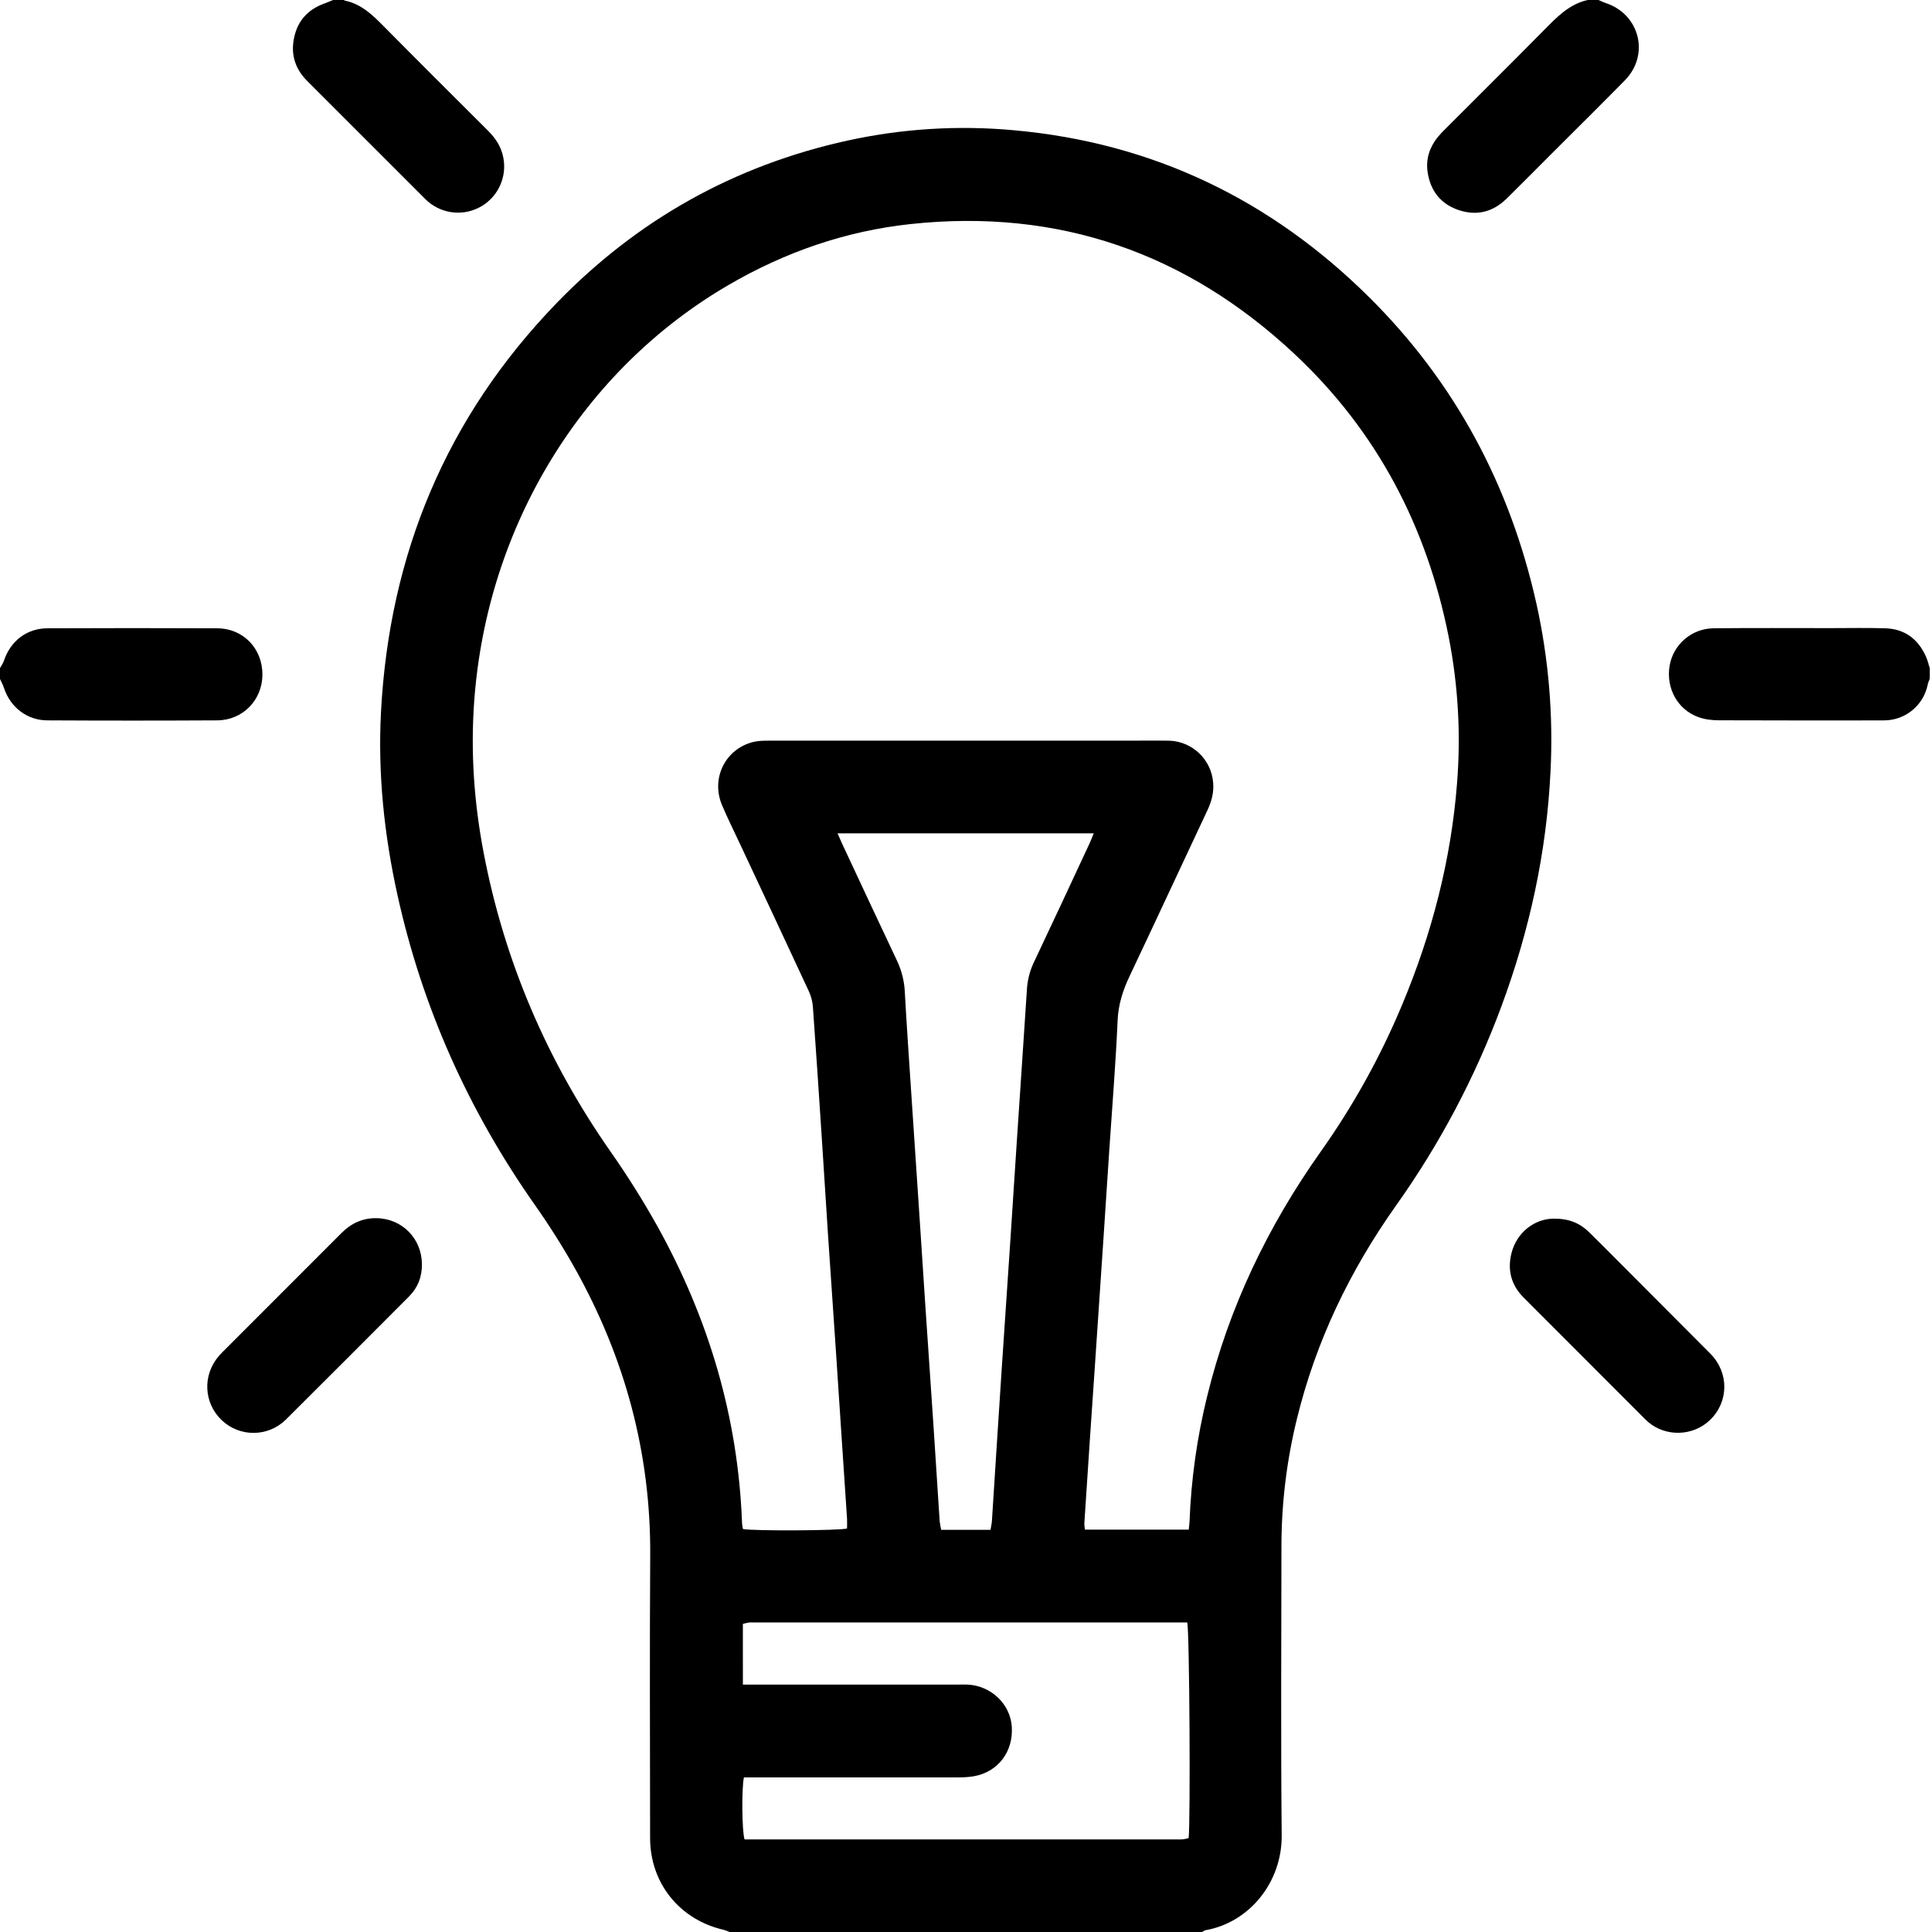
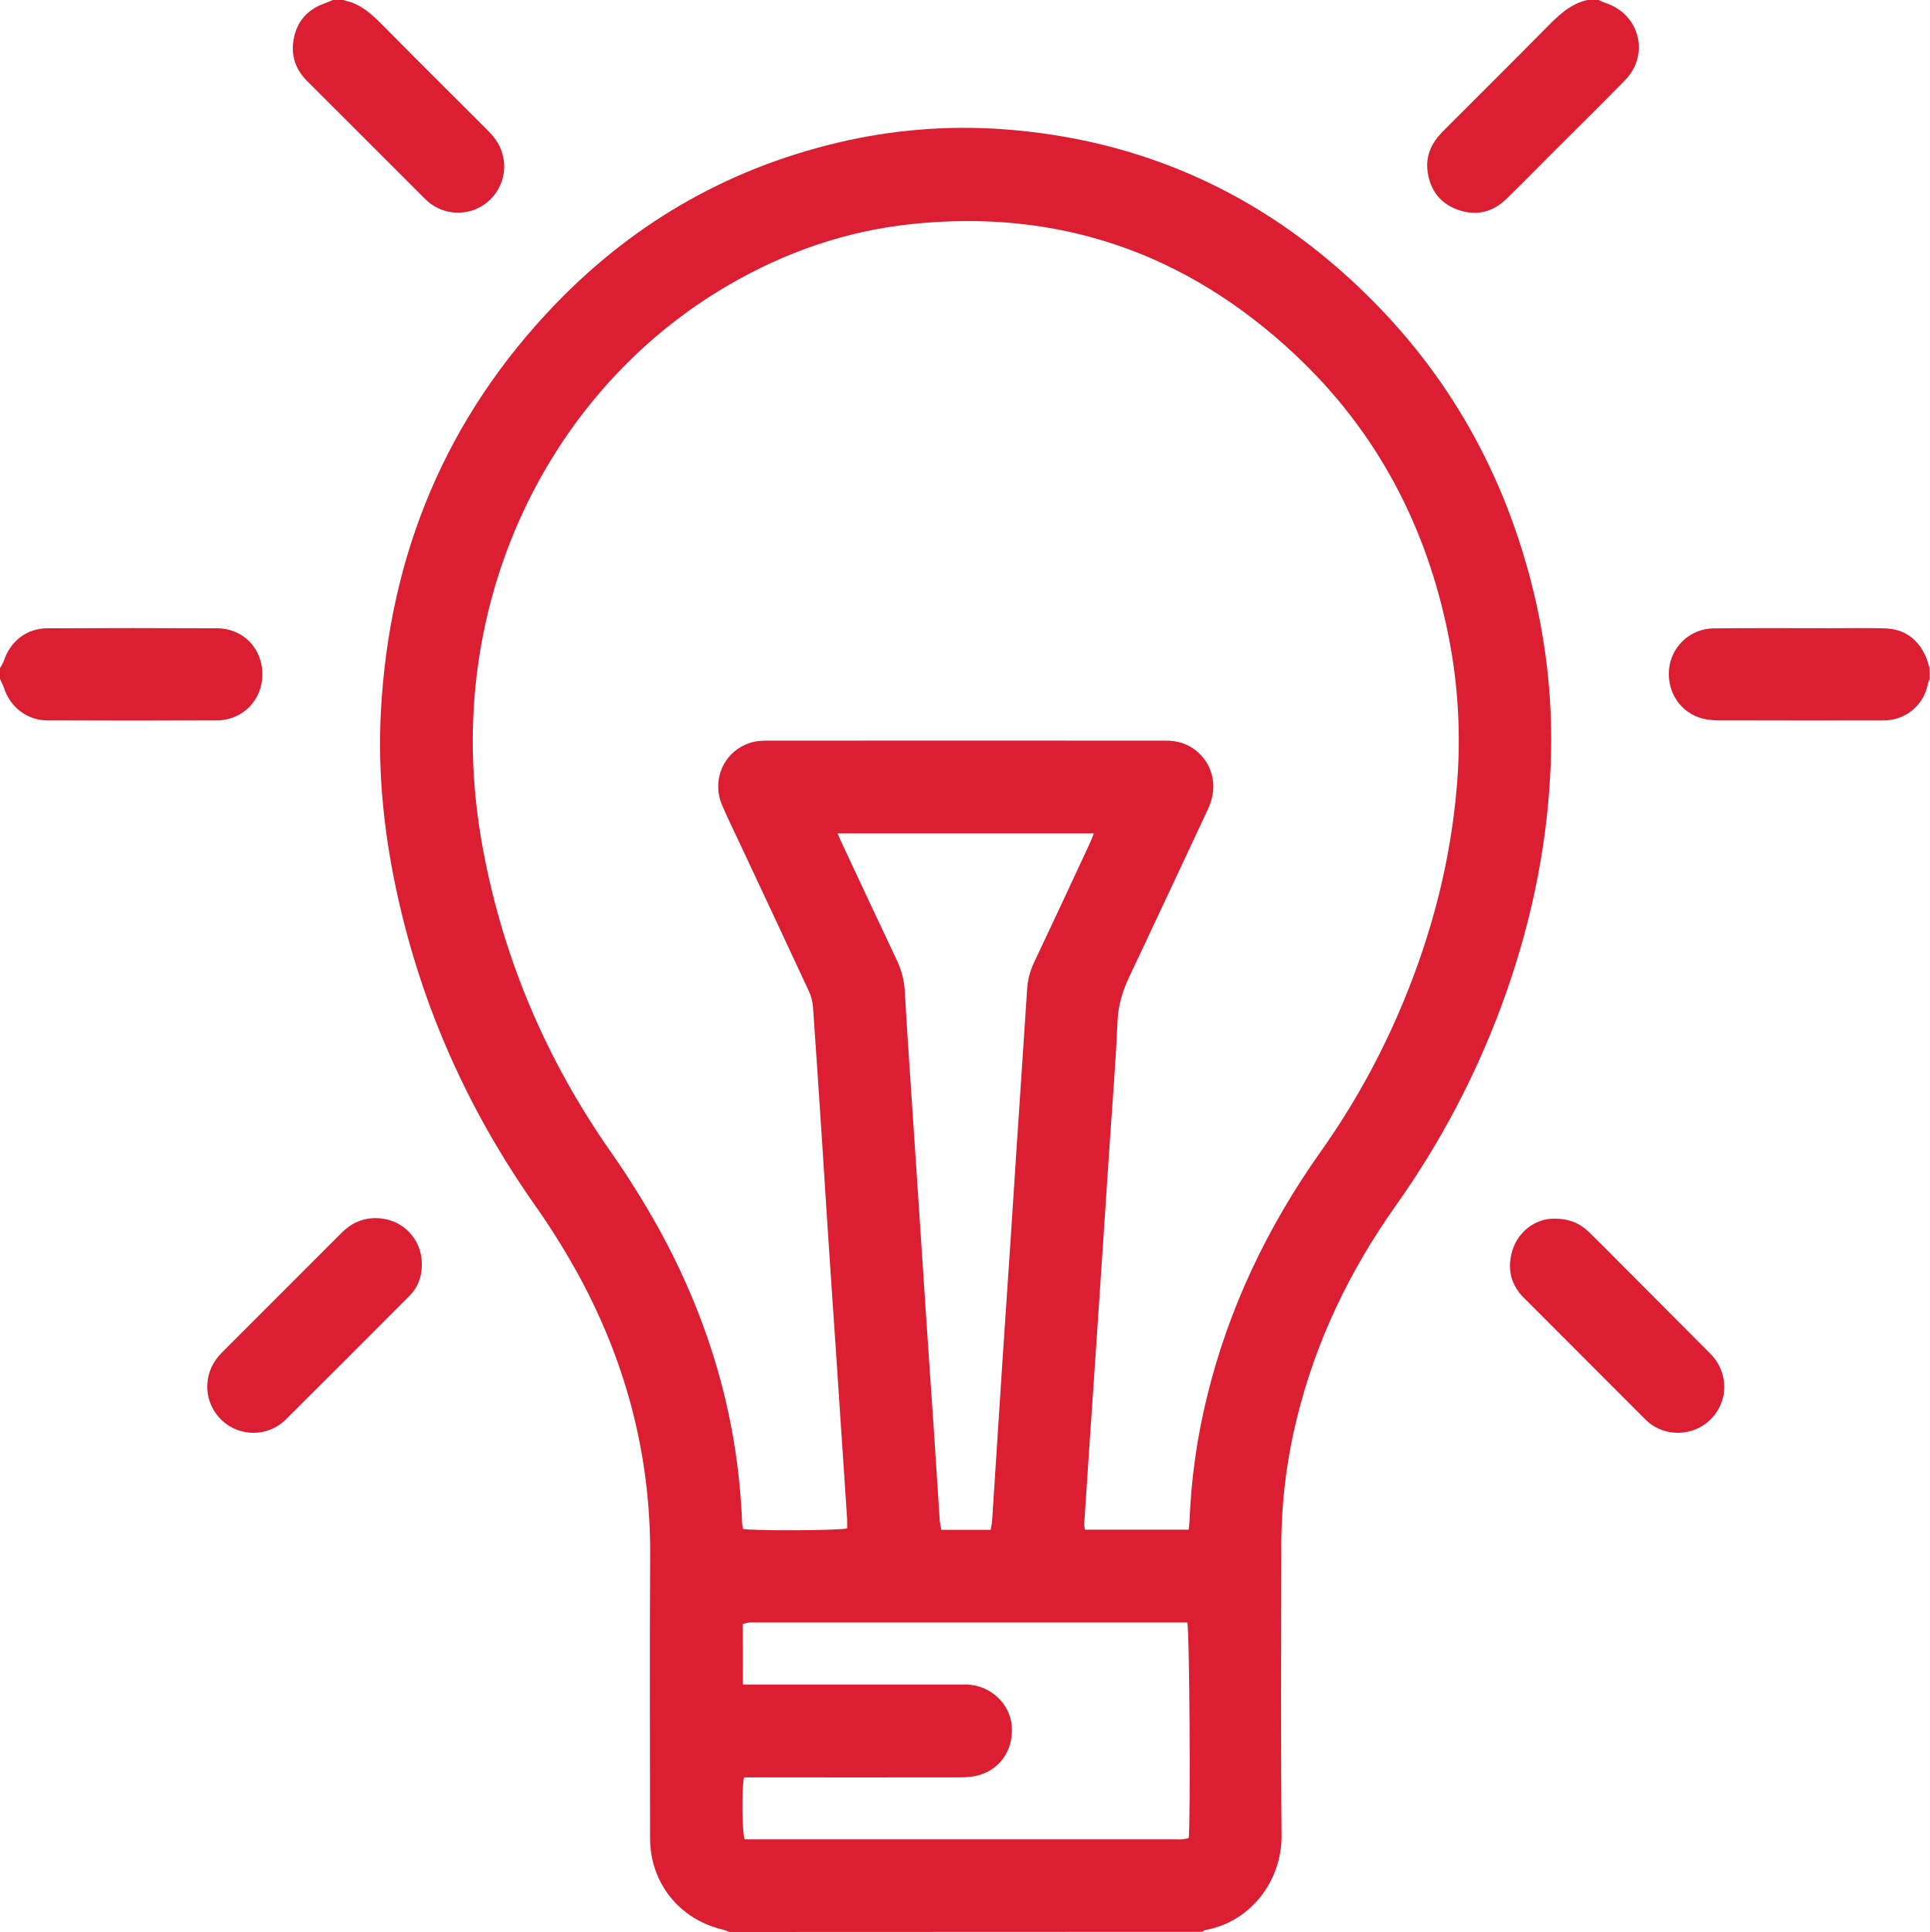
- <svg xmlns="http://www.w3.org/2000/svg" viewBox="0 0 2132 2134">
-   <g id="Слой_2" data-name="Слой 2">
-     <g id="Слой_1-2" data-name="Слой 1">
-       <path d="M806,2134a48.88,48.88,0,0,0-6.36-2.38c-48.77-11.1-81.37-51.57-81.4-101.43-.06-104-.55-208,.12-312,.72-113.32-28.05-218.73-83.16-317.18a810,810,0,0,0-44.27-70.09c-73.18-104.06-124.27-217.82-151.74-342.06-14.74-66.68-21.87-134.24-18.26-202.48,9.21-174.2,72.3-325.81,194-451.56,89-91.94,196.37-152.13,321.62-179.59a601.27,601.27,0,0,1,183.83-11.35c153.17,13.82,283.67,76.69,392.36,184.5,95,94.2,155.54,207.86,184.7,338.29a693.57,693.57,0,0,1,15.58,185.7c-4.33,89.17-23.18,175.44-54.2,259.08a948.12,948.12,0,0,1-116.5,220.2c-51,71.89-88.66,150.09-109.57,236a590.74,590.74,0,0,0-17,139.54c-.1,106.66-.74,213.33.28,320,.49,51.92-35.74,96.17-83.71,104.75-1.53.27-2.92,1.35-4.38,2.05Zm507.33-444.46c.35-3.5.81-6.4.91-9.3A685.87,685.87,0,0,1,1333.51,1543c24-98.7,67.2-188.54,125.79-271.17a839.88,839.88,0,0,0,89.9-162.24c32.76-78.3,53.92-159.52,60.55-244.23a593,593,0,0,0-9.08-161.14c-24-122-79.11-227.5-169.86-312.64-119.37-112-261-161.64-424.73-144.1-71.89,7.7-138.85,31-201.24,67.34C644.74,408.05,538,579.64,523.9,774.69c-4.07,56.14-.14,111.9,10.41,167.1,22.89,119.84,69.9,229.45,139.75,329.52a960.12,960.12,0,0,1,52.09,82.85c56.7,102,89.37,211.19,93.67,328.3a50.1,50.1,0,0,0,1,6.44c11.88,2.3,107.87,1.75,115-.61,0-3.57.2-7.22,0-10.85-1.82-27.92-3.74-55.83-5.59-83.75-2.17-32.58-4.26-65.16-6.46-97.73-3-44.87-6.16-89.73-9.14-134.6-2.34-35.23-4.47-70.48-6.79-105.71-3.15-47.87-6.28-95.73-9.74-143.58a50.36,50.36,0,0,0-4.47-17.14c-25.36-54.68-51-109.22-76.57-163.81-6.5-13.88-13.33-27.61-19.32-41.7-12.59-29.67,3.57-62.3,34.58-69.9,5.73-1.41,11.89-1.4,17.85-1.41q217-.11,433.94-.05c2.66,0,5.33,0,8,.08a50.31,50.31,0,0,1,48.18,46.11c1,11-1.71,21-6.37,30.88-28.65,60.87-56.93,121.9-85.75,182.69-7.5,15.8-12.64,31.47-13.42,49.42-2.12,48.24-6.09,96.4-9.3,144.59q-3.21,48.38-6.36,96.73-4.72,70.8-9.53,141.59c-1.68,24.92-3.43,49.84-5.11,74.77q-3.29,48.86-6.46,97.72c-.14,2.18.43,4.41.7,6.9Zm-388-769.06c2.23,5,3.62,8.36,5.15,11.62,20.18,43.12,40.26,86.29,60.66,129.3a90.52,90.52,0,0,1,8.53,34.58c1.91,34.58,4.3,69.14,6.58,103.7q4.71,71.27,9.52,142.54c2.19,32.89,4.27,65.8,6.48,98.69,3,45.52,6.22,91,9.25,136.55,2.28,34.23,4.38,68.47,6.65,102.69a90.62,90.62,0,0,0,1.69,9.63h54.48c.57-3.49,1.36-6.67,1.57-9.89,1.61-24.26,3.09-48.53,4.65-72.79q3.17-49.35,6.41-98.7,4.71-70.77,9.52-141.54c2.21-33.23,4.29-66.47,6.49-99.69,3.84-57.82,7.79-115.63,11.54-173.45a80.44,80.44,0,0,1,7.29-29.82q31.15-65.91,61.85-132.05c1.61-3.44,2.93-7,4.72-11.37ZM820.75,1860.71h239c3,0,6-.09,9,0,26,1.09,47.43,21.36,49.09,46.47,1.82,27.62-15.14,50-41.83,54.78a97.09,97.09,0,0,1-16.88,1.24q-113,.12-225.93,0h-11.3c-2.67,12.08-2.18,60.5.73,68.53h476.3c2.66,0,5.35.16,8-.09a49.25,49.25,0,0,0,6.28-1.34c2.11-16.05,1-230.29-1.55-238.21H832.4a34.6,34.6,0,0,0-5,.08c-2.19.31-4.33.94-6.66,1.48Z" />
-       <path d="M1766,0c2.68,1.14,5.3,2.47,8.06,3.38,37.56,12.37,48.84,57.12,21.16,85.3C1768.39,116,1741.12,142.89,1714,170c-16.48,16.48-32.85,33.08-49.48,49.4-15.14,14.86-33.17,19.38-53.26,12.52-19.77-6.75-30.94-21.32-34-41.8-2.12-14.22,2-27.05,10.84-38.28a117.75,117.75,0,0,1,9.54-10.2c36.24-36.28,72.67-72.38,108.69-108.87C1720.22,18.68,1733.77,4.6,1754,0Z" />
-       <path d="M380,0c.25.21.48.57.77.62C398.7,4.24,411.09,16,423.4,28.48c38.37,38.84,77.09,77.33,115.75,115.88,8.45,8.42,14.73,17.84,16.94,29.84A51,51,0,0,1,473,222.76c-1.52-1.29-2.94-2.71-4.35-4.12Q404,154,339.4,89.43c-14.82-14.81-19-32.49-13.35-52.28C330.77,20.7,342,9.85,358.06,4c3.36-1.21,6.63-2.69,9.94-4Z" />
-       <path d="M0,738c1.5-2.82,3.44-5.49,4.44-8.48C11.71,708,29.59,694.05,52.36,694q93.87-.42,187.73,0c28.87.17,50,22.55,49.84,51.33-.17,27.93-21.71,50.21-50,50.36q-93.87.51-187.74,0c-22.34-.09-40.8-14.5-47.81-35.83C3.3,756.45,1.49,753.28,0,750Z" />
-       <path d="M2132,750a31.29,31.29,0,0,0-2.11,5.5,49.17,49.17,0,0,1-43.86,40c-3.31.29-6.66.25-10,.25-59,0-117.92.13-176.89-.14-7.52,0-15.45-.91-22.47-3.41-23.23-8.26-36.22-32-32.07-56.84a49.83,49.83,0,0,1,48.3-41.38c43.3-.46,86.61-.17,129.91-.18,20,0,40-.43,60,.18,21.38.65,36.25,11.74,44.95,31.08,1.85,4.11,2.87,8.6,4.27,12.91Z" />
-       <path d="M466.13,1396.64c.1,13.65-4.46,25.58-14.07,35.22q-68.06,68.3-136.38,136.31a50.89,50.89,0,0,1-70.53.69c-20.22-19.09-21.64-50-3.26-71.2,1.08-1.26,2.22-2.49,3.39-3.66q66-66.07,132.09-132.14c10.64-10.66,23.21-16.49,38.39-16.33C444.19,1345.82,466.17,1368.14,466.13,1396.64Z" />
-       <path d="M1716.86,1346.06c16.87-.07,28.78,5.16,38.71,14.89,11,10.71,21.73,21.58,32.54,32.42q50.79,50.89,101.52,101.85c20.82,21,20.47,53.19-.42,73.29-18.64,17.94-48.65,18.89-68.34,2.15-1-.87-2-1.78-2.93-2.72Q1750.5,1500.5,1683.11,1433c-13.51-13.58-17.85-30.15-13.23-48.69C1675.67,1361.09,1695.68,1346,1716.86,1346.06Z" />
+ <svg version="1.1" x="0px" y="0px" viewBox="0 0 2132 2134" style="enable-background:new 0 0 2132 2134;" xml:space="preserve">
+   <style type="text/css">
+ 	.st0{fill:#DB1E32;}
+ </style>
+   <g>
+     <g id="Слой_1-2">
+       <path class="st0" d="M806,2134c-2.1-0.9-4.2-1.7-6.4-2.4c-48.8-11.1-81.4-51.6-81.4-101.4c-0.1-104-0.5-208,0.1-312    c0.7-113.3-28-218.7-83.2-317.2c-13.6-24.1-28.3-47.5-44.3-70.1c-73.2-104.1-124.3-217.8-151.7-342.1    c-14.7-66.7-21.9-134.2-18.3-202.5c9.2-174.2,72.3-325.8,194-451.6c89-91.9,196.4-152.1,321.6-179.6    c60.3-13.2,122.3-17,183.8-11.4c153.2,13.8,283.7,76.7,392.4,184.5c95,94.2,155.5,207.9,184.7,338.3    c13.5,60.9,18.8,123.4,15.6,185.7c-4.3,89.2-23.2,175.4-54.2,259.1c-29,78.2-68.2,152.2-116.5,220.2    c-51,71.9-88.7,150.1-109.6,236c-11.2,45.7-16.9,92.5-17,139.5c-0.1,106.7-0.7,213.3,0.3,320c0.5,51.9-35.7,96.2-83.7,104.7    c-1.5,0.3-2.9,1.4-4.4,2.1L806,2134z M1313.3,1689.5c0.3-3.5,0.8-6.4,0.9-9.3c1.8-46.3,8.2-92.3,19.3-137.2    c24-98.7,67.2-188.5,125.8-271.2c35.9-50.6,66-105,89.9-162.2c32.8-78.3,53.9-159.5,60.6-244.2c4.3-53.9,1.3-108.1-9.1-161.1    c-24-122-79.1-227.5-169.9-312.6c-119.4-112-261-161.6-424.7-144.1c-71.9,7.7-138.8,31-201.2,67.3    C644.7,408,538,579.6,523.9,774.7c-4.1,56.1-0.1,111.9,10.4,167.1c22.9,119.8,69.9,229.4,139.8,329.5    c18.8,26.7,36.1,54.4,52.1,82.8c56.7,102,89.4,211.2,93.7,328.3c0.2,2.2,0.5,4.3,1,6.4c11.9,2.3,107.9,1.8,115-0.6    c0-3.6,0.2-7.2,0-10.8c-1.8-27.9-3.7-55.8-5.6-83.8c-2.2-32.6-4.3-65.2-6.5-97.7c-3-44.9-6.2-89.7-9.1-134.6    c-2.3-35.2-4.5-70.5-6.8-105.7c-3.2-47.9-6.3-95.7-9.7-143.6c-0.5-5.9-2-11.7-4.5-17.1c-25.4-54.7-51-109.2-76.6-163.8    c-6.5-13.9-13.3-27.6-19.3-41.7c-12.6-29.7,3.6-62.3,34.6-69.9c5.7-1.4,11.9-1.4,17.8-1.4c144.7-0.1,289.3-0.1,433.9,0    c2.7,0,5.3,0,8,0.1c25.4,1,46.1,20.8,48.2,46.1c1,11-1.7,21-6.4,30.9c-28.7,60.9-56.9,121.9-85.8,182.7    c-7.5,15.8-12.6,31.5-13.4,49.4c-2.1,48.2-6.1,96.4-9.3,144.6c-2.1,32.3-4.3,64.5-6.4,96.7c-3.1,47.2-6.3,94.4-9.5,141.6    c-1.7,24.9-3.4,49.8-5.1,74.8c-2.2,32.6-4.3,65.1-6.5,97.7c-0.1,2.2,0.4,4.4,0.7,6.9H1313.3z M925.3,920.5c2.2,5,3.6,8.4,5.2,11.6    c20.2,43.1,40.3,86.3,60.7,129.3c5.1,10.8,8,22.6,8.5,34.6c1.9,34.6,4.3,69.1,6.6,103.7c3.1,47.5,6.3,95,9.5,142.5    c2.2,32.9,4.3,65.8,6.5,98.7c3,45.5,6.2,91,9.3,136.6c2.3,34.2,4.4,68.5,6.7,102.7c0.4,3.2,1,6.5,1.7,9.6h54.5    c0.6-3.5,1.4-6.7,1.6-9.9c1.6-24.3,3.1-48.5,4.7-72.8c2.1-32.9,4.3-65.8,6.4-98.7c3.1-47.2,6.3-94.4,9.5-141.5    c2.2-33.2,4.3-66.5,6.5-99.7c3.8-57.8,7.8-115.6,11.5-173.4c0.5-10.3,3-20.4,7.3-29.8c20.8-43.9,41.4-88,61.8-132    c1.6-3.4,2.9-7,4.7-11.4H925.3z M820.8,1860.7h239c3,0,6-0.1,9,0c26,1.1,47.4,21.4,49.1,46.5c1.8,27.6-15.1,50-41.8,54.8    c-5.6,0.9-11.2,1.3-16.9,1.2c-75.3,0.1-150.6,0.1-225.9,0h-11.3c-2.7,12.1-2.2,60.5,0.7,68.5h476.3c2.7,0,5.3,0.2,8-0.1    c2.1-0.3,4.2-0.8,6.3-1.3c2.1-16.1,1-230.3-1.6-238.2H832.4c-1.7-0.1-3.3-0.1-5,0.1c-2.2,0.3-4.3,0.9-6.7,1.5L820.8,1860.7z" />
+       <path class="st0" d="M1766,0c2.7,1.1,5.3,2.5,8.1,3.4c37.6,12.4,48.8,57.1,21.2,85.3c-26.8,27.3-54.1,54.2-81.2,81.3    c-16.5,16.5-32.8,33.1-49.5,49.4c-15.1,14.9-33.2,19.4-53.3,12.5c-19.8-6.8-30.9-21.3-34-41.8c-2.1-14.2,2-27.1,10.8-38.3    c3-3.6,6.2-7,9.5-10.2c36.2-36.3,72.7-72.4,108.7-108.9c13.9-14.1,27.4-28.2,47.7-32.8H1766z" />
+       <path class="st0" d="M380,0c0.3,0.2,0.5,0.6,0.8,0.6c17.9,3.6,30.3,15.4,42.6,27.9c38.4,38.8,77.1,77.3,115.8,115.9    c8.5,8.4,14.7,17.8,16.9,29.8c5.4,27.7-12.7,54.4-40.4,59.8c-15.2,2.9-30.9-1.2-42.7-11.2c-1.5-1.3-2.9-2.7-4.4-4.1    c-43.1-43.1-86.2-86.2-129.3-129.2c-14.8-14.8-19-32.5-13.4-52.3c4.7-16.5,16-27.3,32-33.2c3.4-1.2,6.6-2.7,9.9-4H380z" />
+       <path class="st0" d="M0,738c1.5-2.8,3.4-5.5,4.4-8.5C11.7,708,29.6,694,52.4,694c62.6-0.3,125.2-0.3,187.7,0    c28.9,0.2,50,22.5,49.8,51.3c-0.2,27.9-21.7,50.2-50,50.4c-62.6,0.3-125.2,0.3-187.7,0c-22.3-0.1-40.8-14.5-47.8-35.8    c-1.1-3.4-2.9-6.6-4.4-9.9V738z" />
+       <path class="st0" d="M2132,750c-0.9,1.8-1.6,3.6-2.1,5.5c-4,21.6-21.9,38-43.9,40c-3.3,0.3-6.7,0.3-10,0.3    c-59,0-117.9,0.1-176.9-0.1c-7.5,0-15.4-0.9-22.5-3.4c-23.2-8.3-36.2-32-32.1-56.8c4.1-23.6,24.3-41,48.3-41.4    c43.3-0.5,86.6-0.2,129.9-0.2c20,0,40-0.4,60,0.2c21.4,0.7,36.3,11.7,44.9,31.1c1.9,4.1,2.9,8.6,4.3,12.9L2132,750z" />
+       <path class="st0" d="M466.1,1396.6c0.1,13.7-4.5,25.6-14.1,35.2c-45.4,45.5-90.8,91-136.4,136.3c-19.5,19.1-50.6,19.4-70.5,0.7    c-20.2-19.1-21.6-50-3.3-71.2c1.1-1.3,2.2-2.5,3.4-3.7c44-44,88-88.1,132.1-132.1c10.6-10.7,23.2-16.5,38.4-16.3    C444.2,1345.8,466.2,1368.1,466.1,1396.6z" />
+       <path class="st0" d="M1716.9,1346.1c16.9-0.1,28.8,5.2,38.7,14.9c11,10.7,21.7,21.6,32.5,32.4c33.9,33.9,67.7,67.9,101.5,101.8    c20.8,21,20.5,53.2-0.4,73.3c-18.6,17.9-48.7,18.9-68.3,2.2c-1-0.9-2-1.8-2.9-2.7c-45-45-89.9-89.9-134.8-134.9    c-13.5-13.6-17.8-30.2-13.2-48.7C1675.7,1361.1,1695.7,1346,1716.9,1346.1z" />
    </g>
  </g>
</svg>
